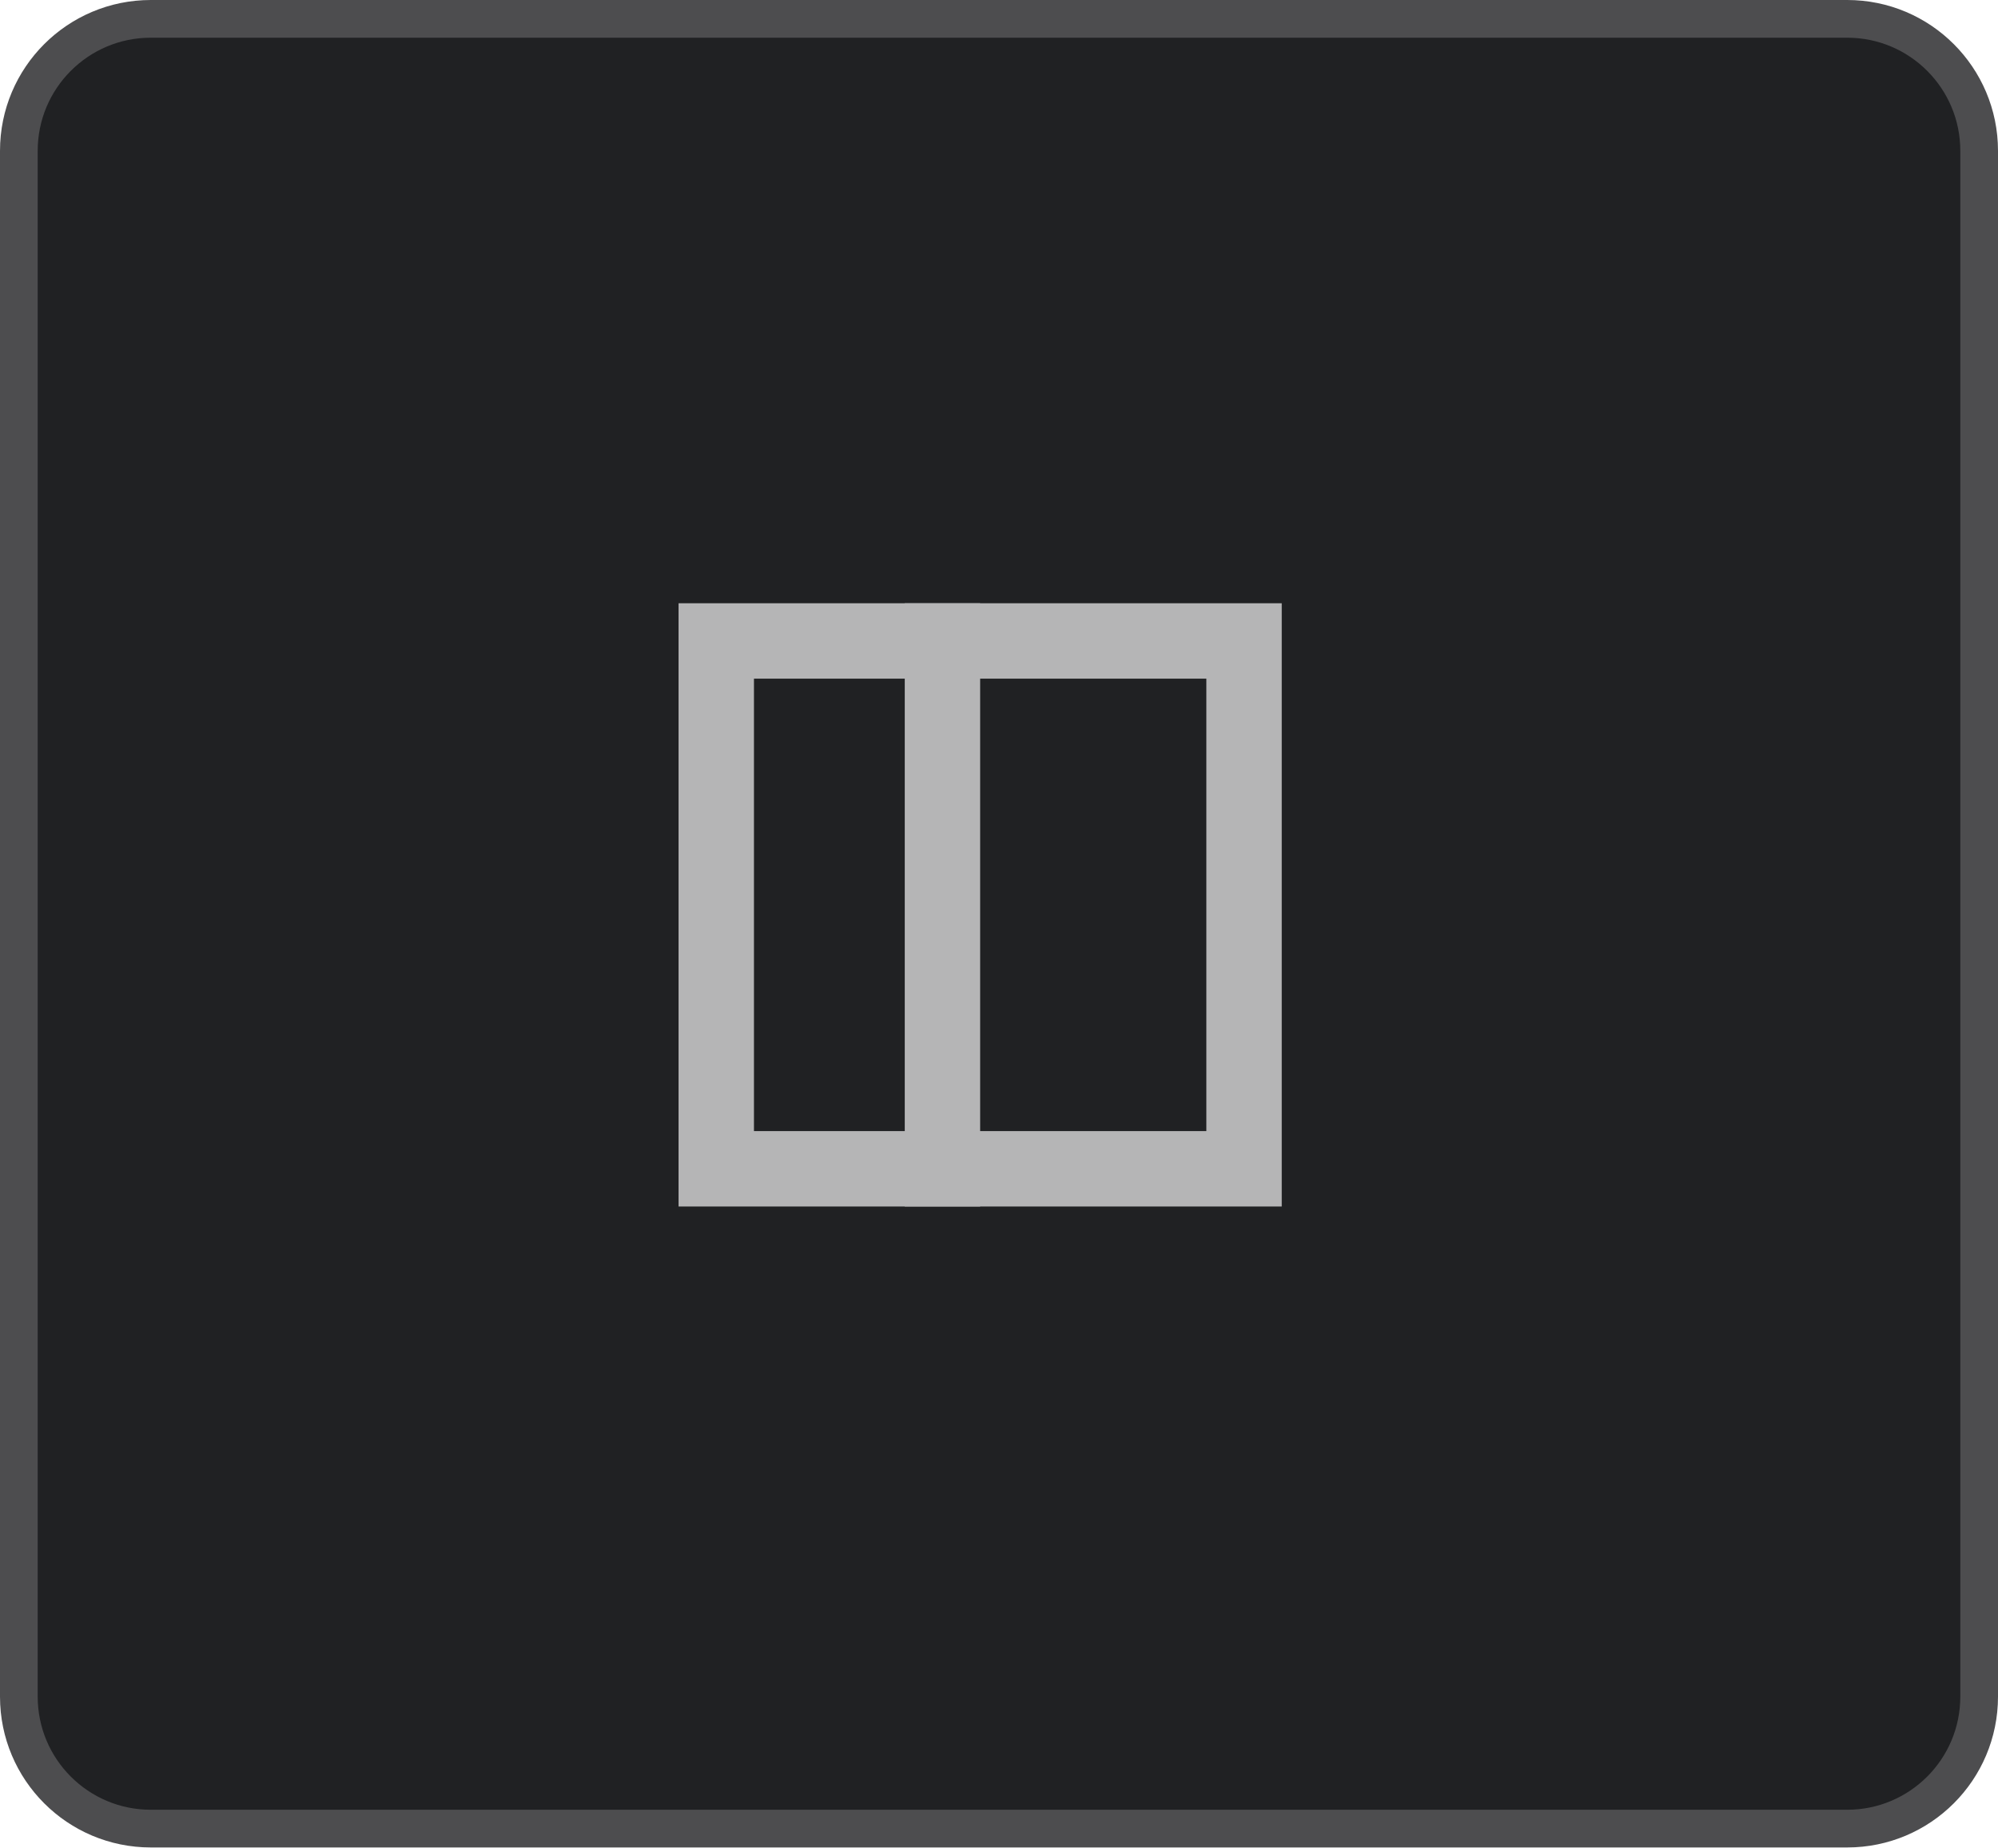
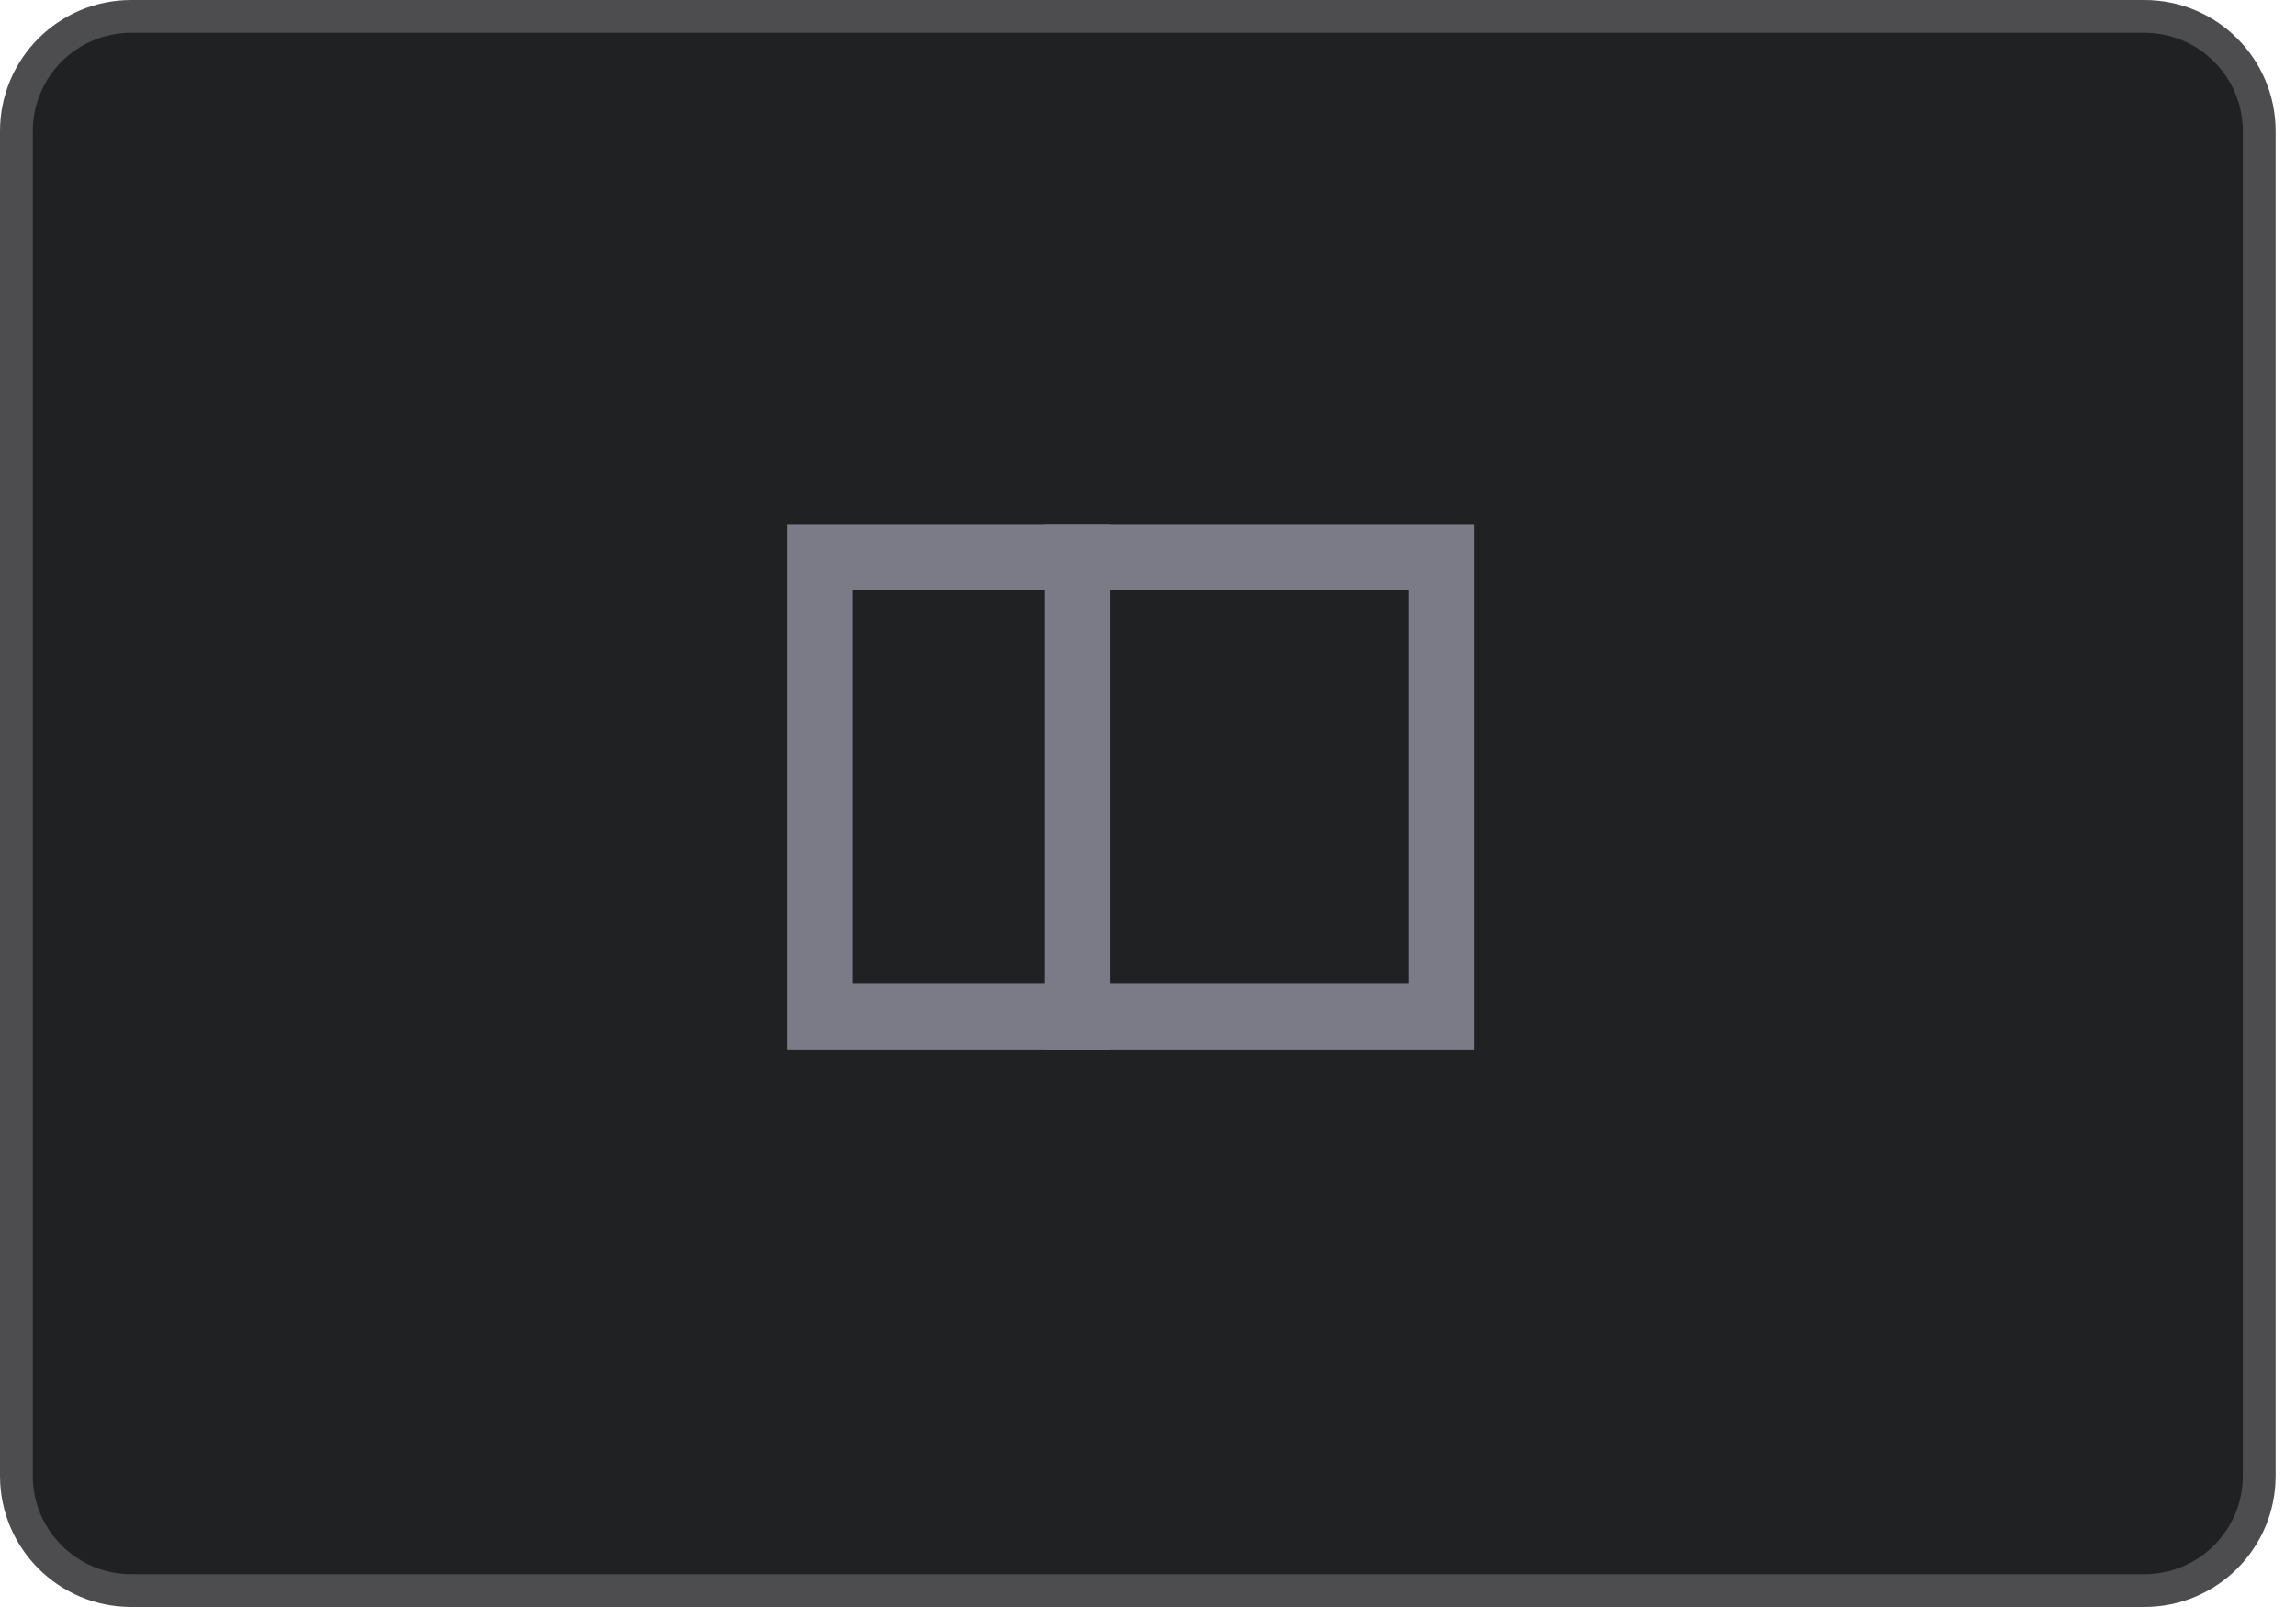
- <svg xmlns="http://www.w3.org/2000/svg" width="53" height="49" viewBox="0 0 53 49" fill="none">
-   <rect x="0.5" y="0.5" width="52" height="48" rx="3.5" fill="#202123" stroke="#4D4D4F" />
-   <rect x="19" y="17" width="14" height="14" stroke="#B5B5B6" stroke-width="2" />
-   <line x1="25" y1="16" x2="25" y2="32" stroke="#B5B5B6" stroke-width="2" />
+ <svg xmlns="http://www.w3.org/2000/svg" width="70" height="49" viewBox="0 0 70 49" fill="none">
+   <rect x="0.5" y="0.5" width="68.379" height="48" rx="3.5" fill="#202123" stroke="#4D4D4F" />
+   <rect x="25" y="17" width="18.944" height="14" stroke="#7B7B87" stroke-width="2" />
+   <line x1="32.854" y1="16" x2="32.854" y2="32" stroke="#7B7B87" stroke-width="2" />
</svg>
